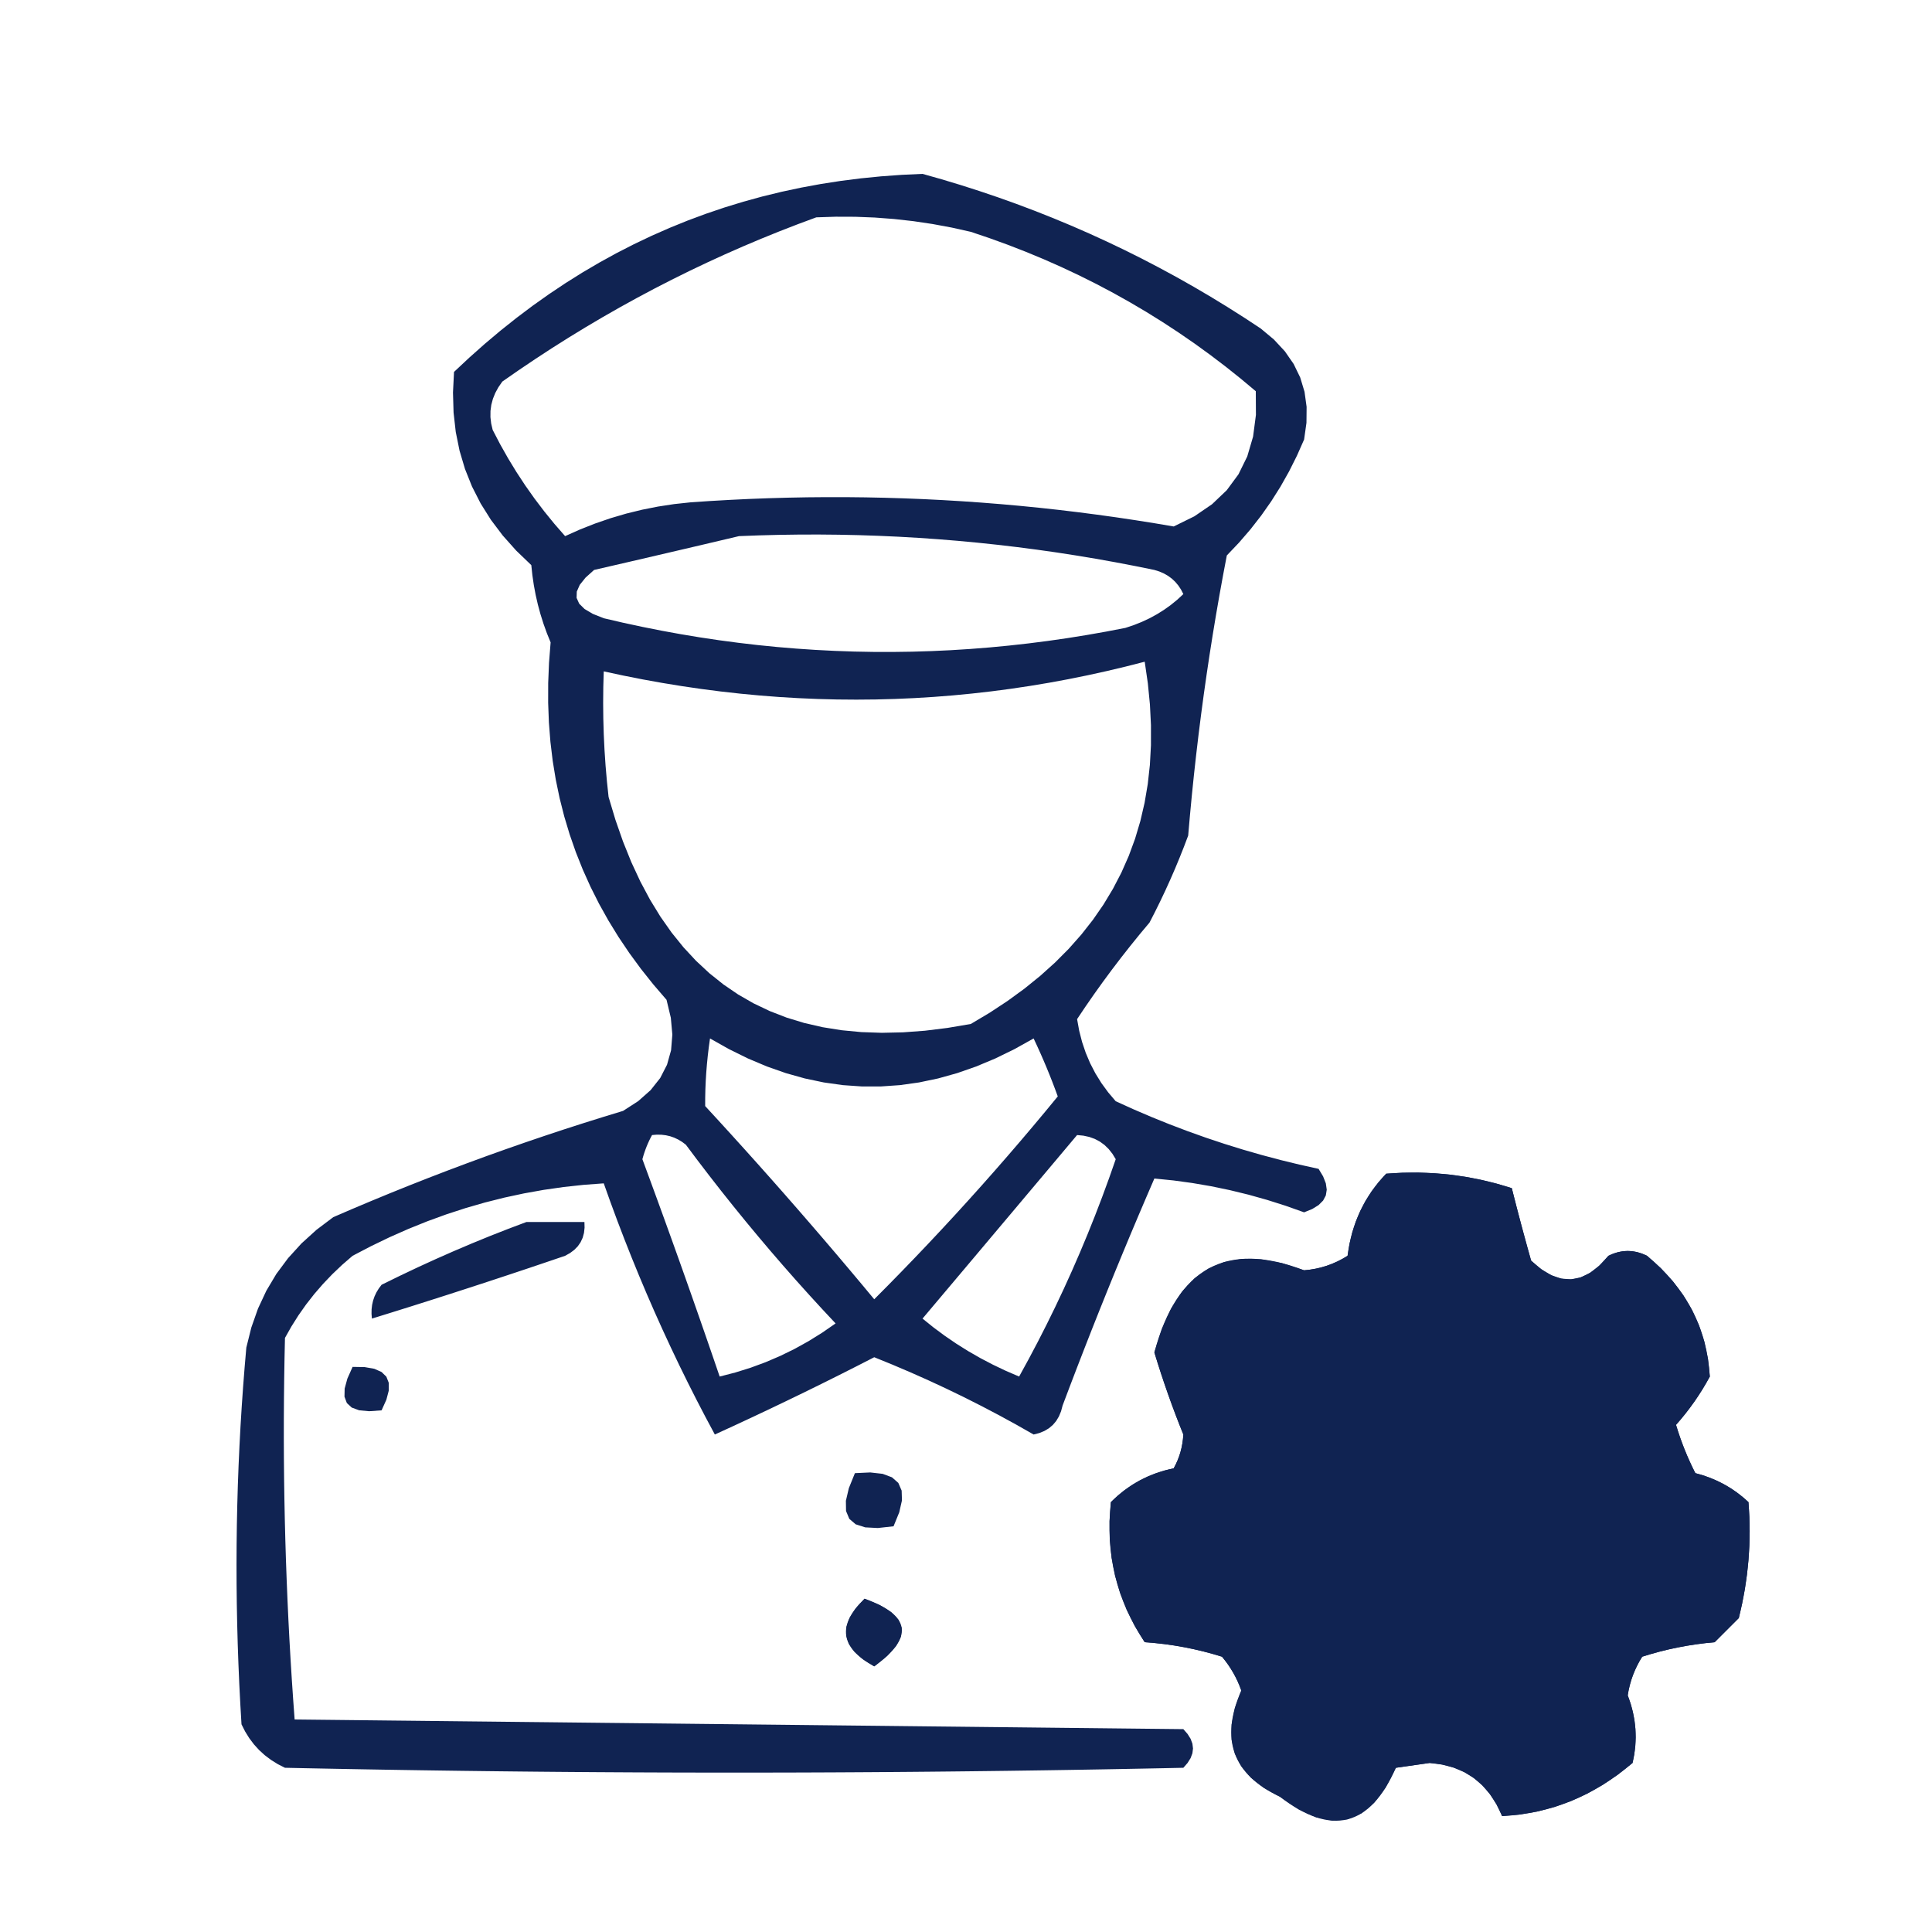
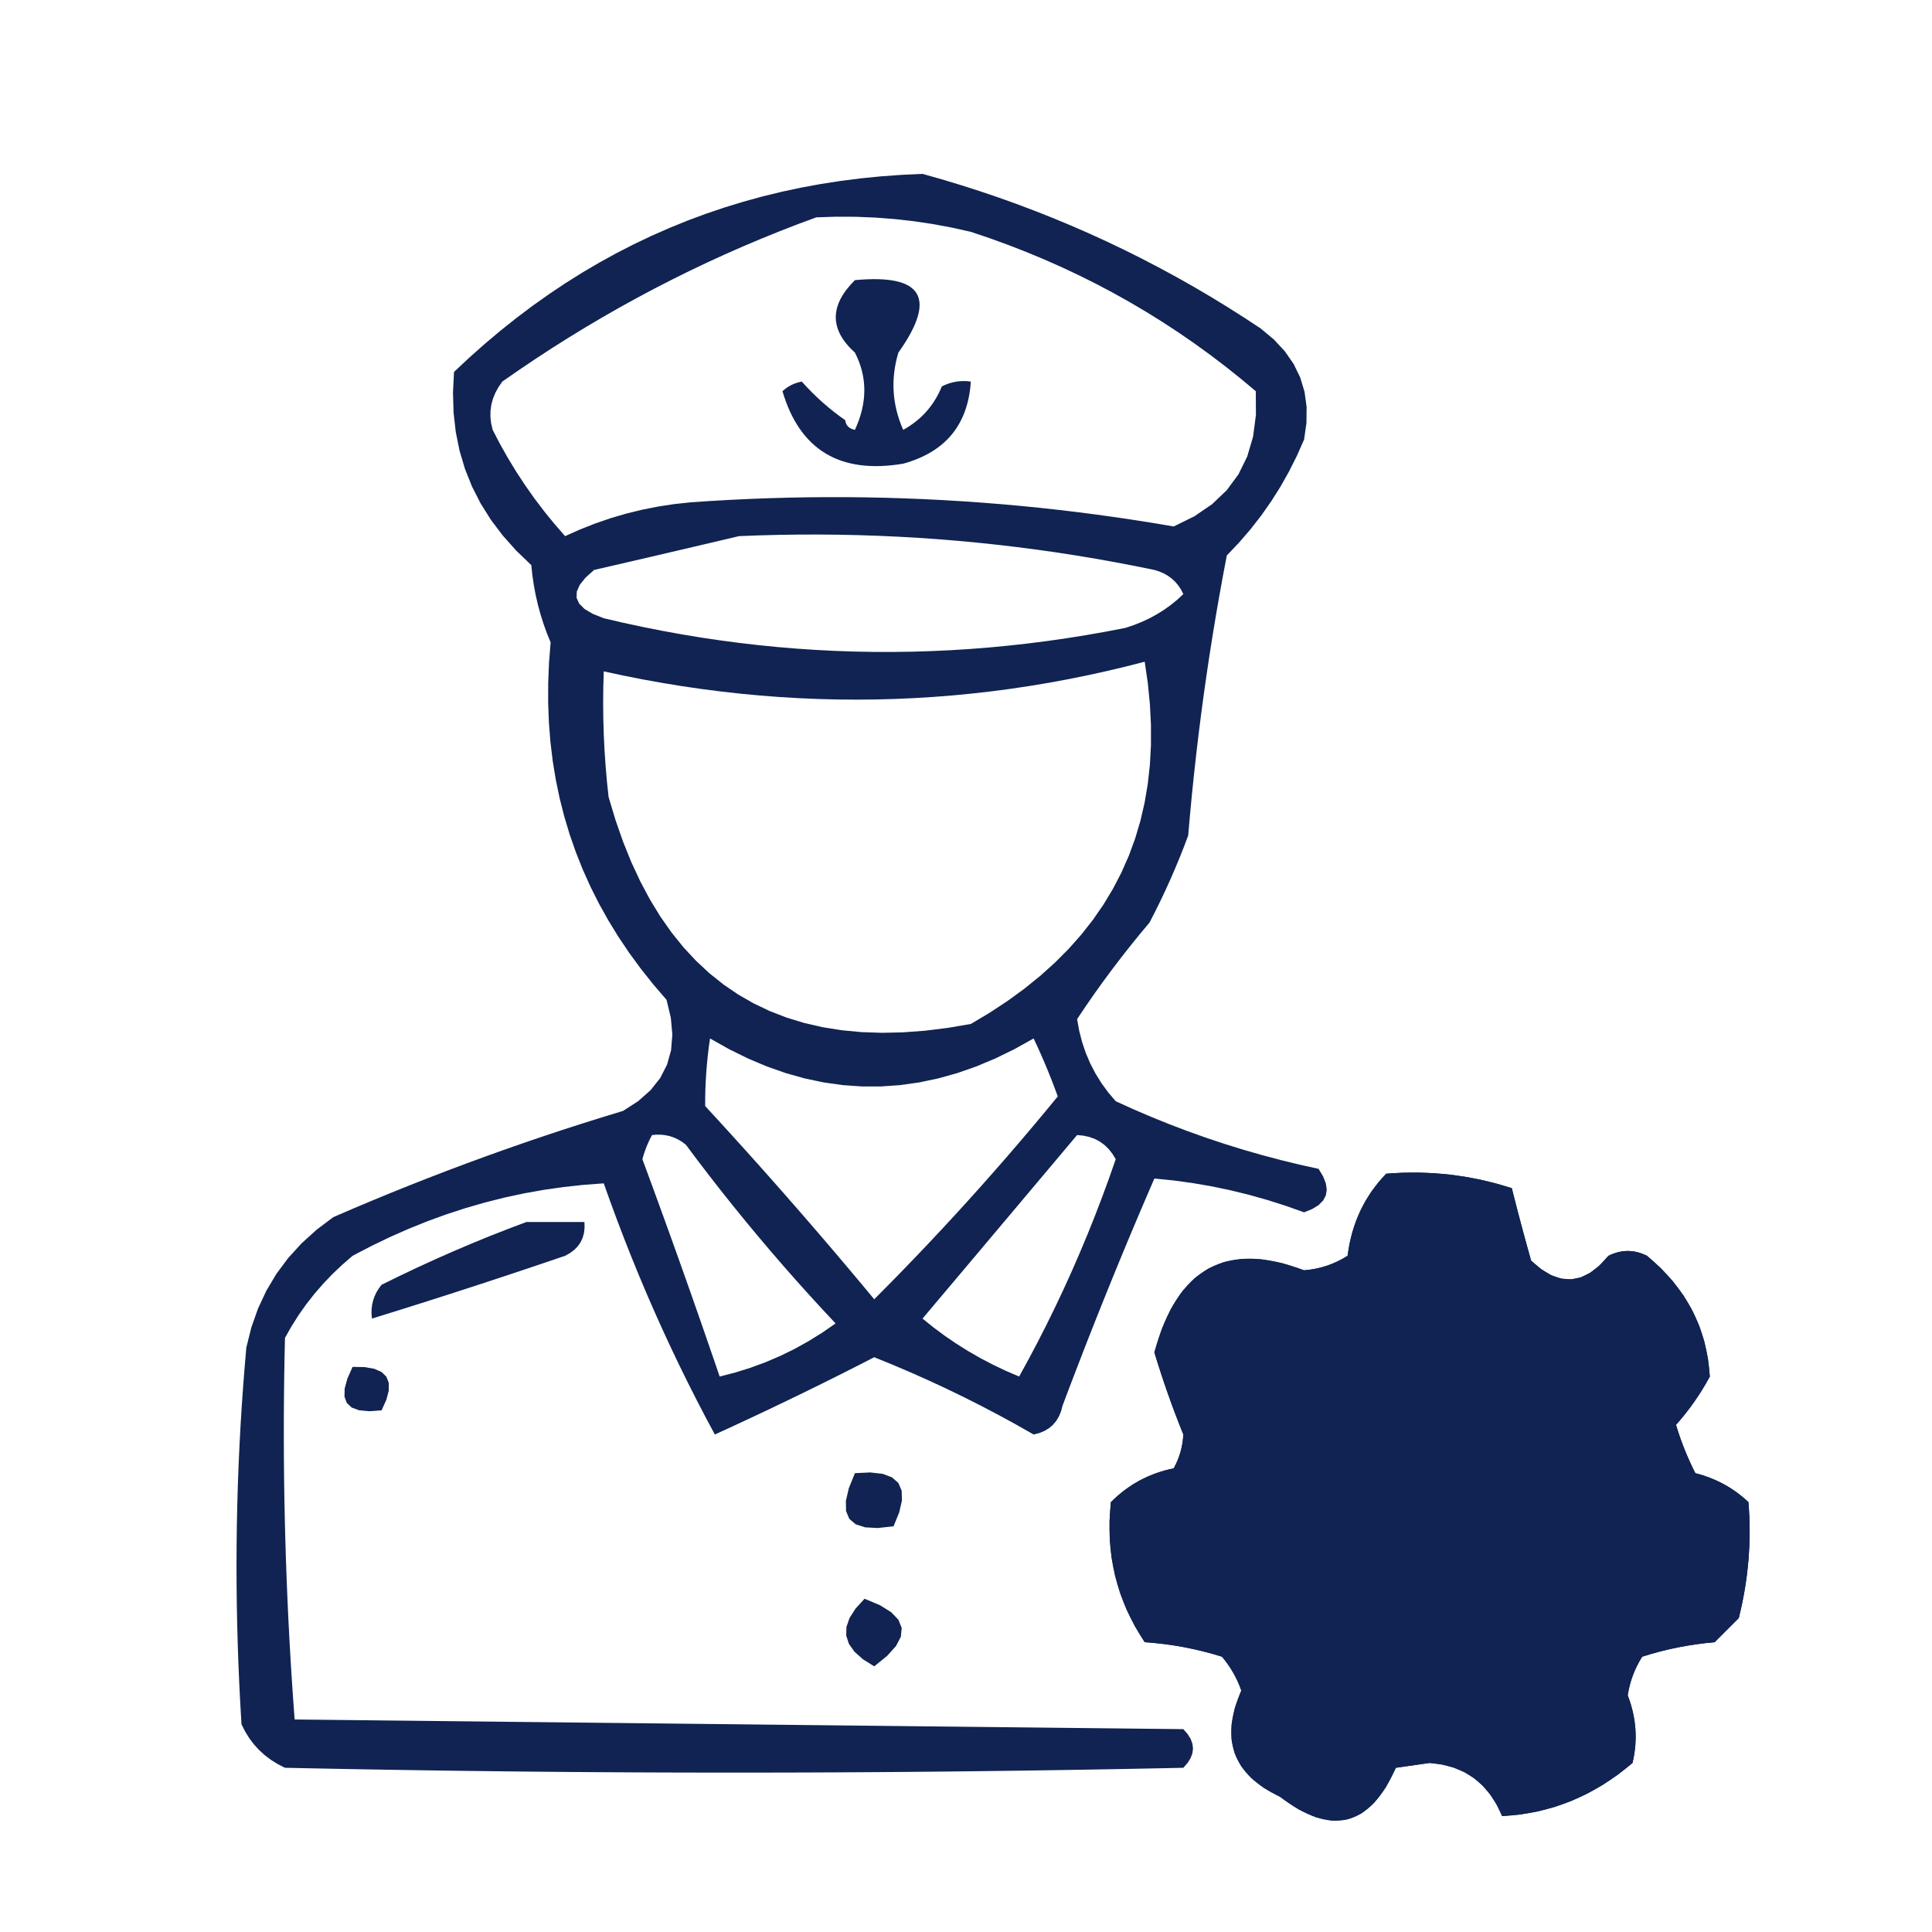
<svg xmlns="http://www.w3.org/2000/svg" version="1.1" width="200px" height="200px" style="shape-rendering:geometricPrecision; text-rendering:geometricPrecision; image-rendering:optimizeQuality; fill-rule:evenodd; clip-rule:evenodd">
  <g>
    <path style="opacity:1" fill="#102352" d="M 140.814,125.362 L 140.357,126.449 L 139.985,127.584 L 139.700,128.768 L 139.500,130.000 L 138.979,130.310 L 138.446,130.586 L 137.902,130.826 L 137.345,131.031 L 136.777,131.201 L 136.196,131.336 L 135.604,131.435 L 135.000,131.500 L 132.683,130.753 L 130.536,130.362 L 128.560,130.325 L 126.754,130.642 L 125.118,131.315 L 123.654,132.342 L 122.360,133.725 L 121.236,135.462 L 120.283,137.553 L 119.500,140.000 L 119.838,141.093 L 120.186,142.177 L 120.545,143.252 L 120.915,144.319 L 121.295,145.377 L 121.686,146.426 L 122.088,147.468 L 122.500,148.500 L 122.461,148.972 L 122.398,149.434 L 122.310,149.886 L 122.198,150.329 L 122.060,150.761 L 121.898,151.184 L 121.712,151.597 L 121.500,152.000 L 120.567,152.224 L 119.668,152.509 L 118.804,152.855 L 117.975,153.262 L 117.180,153.730 L 116.419,154.259 L 115.692,154.849 L 115.000,155.500 L 114.861,157.467 L 114.886,159.390 L 115.076,161.269 L 115.431,163.103 L 115.951,164.894 L 116.636,166.640 L 117.486,168.342 L 118.500,170.000 L 119.519,170.083 L 120.533,170.196 L 121.542,170.339 L 122.545,170.512 L 123.542,170.714 L 124.534,170.946 L 125.520,171.208 L 126.500,171.500 L 126.821,171.899 L 127.122,172.308 L 127.402,172.729 L 127.662,173.161 L 127.902,173.604 L 128.122,174.058 L 128.321,174.524 L 128.500,175.000 L 127.832,176.826 L 127.498,178.523 L 127.498,180.091 L 127.831,181.531 L 128.498,182.841 L 129.498,184.023 L 130.832,185.076 L 132.500,186.000 L 134.435,187.302 L 136.245,188.125 L 137.932,188.469 L 139.494,188.334 L 140.932,187.719 L 142.245,186.625 L 143.435,185.052 L 144.500,183.000 L 144.938,182.937 L 145.375,182.875 L 145.813,182.812 L 146.250,182.750 L 146.687,182.688 L 147.125,182.625 L 147.562,182.563 L 148.000,182.500 L 149.296,182.668 L 150.489,182.984 L 151.580,183.448 L 152.569,184.062 L 153.455,184.823 L 154.239,185.734 L 154.921,186.792 L 155.500,188.000 L 157.352,187.836 L 159.157,187.522 L 160.915,187.058 L 162.626,186.446 L 164.290,185.683 L 165.907,184.772 L 167.477,183.710 L 169.000,182.500 L 169.177,181.614 L 169.285,180.732 L 169.325,179.852 L 169.297,178.976 L 169.200,178.102 L 169.035,177.232 L 168.802,176.364 L 168.500,175.500 L 168.595,174.966 L 168.717,174.441 L 168.865,173.927 L 169.039,173.422 L 169.240,172.927 L 169.467,172.441 L 169.720,171.966 L 170.000,171.500 L 170.906,171.223 L 171.822,170.971 L 172.746,170.745 L 173.679,170.544 L 174.621,170.370 L 175.572,170.221 L 176.531,170.098 L 177.500,170.000 L 177.812,169.688 L 178.125,169.375 L 178.437,169.063 L 178.750,168.750 L 179.063,168.437 L 179.375,168.125 L 179.688,167.812 L 180.000,167.500 L 180.343,166.009 L 180.624,164.515 L 180.842,163.019 L 180.998,161.520 L 181.092,160.019 L 181.124,158.515 L 181.093,157.009 L 181.000,155.500 L 180.405,154.972 L 179.783,154.488 L 179.135,154.047 L 178.461,153.650 L 177.760,153.297 L 177.033,152.988 L 176.280,152.722 L 175.500,152.500 L 175.200,151.894 L 174.915,151.283 L 174.643,150.666 L 174.386,150.044 L 174.143,149.416 L 173.915,148.783 L 173.700,148.144 L 173.500,147.500 L 174.001,146.921 L 174.484,146.328 L 174.949,145.722 L 175.396,145.104 L 175.824,144.472 L 176.234,143.828 L 176.626,143.170 L 177.000,142.500 L 176.807,140.665 L 176.437,138.907 L 175.890,137.228 L 175.166,135.626 L 174.265,134.103 L 173.187,132.657 L 171.932,131.290 L 170.500,130.000 L 170.000,129.781 L 169.500,129.625 L 169.000,129.531 L 168.500,129.500 L 168.000,129.531 L 167.500,129.625 L 167.000,129.781 L 166.500,130.000 L 165.559,131.018 L 164.601,131.763 L 163.625,132.235 L 162.634,132.434 L 161.625,132.360 L 160.600,132.013 L 159.559,131.393 L 158.500,130.500 L 158.234,129.554 L 157.974,128.610 L 157.717,127.668 L 157.465,126.730 L 157.217,125.793 L 156.974,124.860 L 156.735,123.929 L 156.500,123.000 L 154.919,122.528 L 153.325,122.137 L 151.719,121.828 L 150.100,121.600 L 148.469,121.453 L 146.825,121.387 L 145.169,121.403 L 143.500,121.500 L 142.700,122.393 L 141.985,123.334 L 141.357,124.324 L 140.814,125.362 Z M 144.540,129.026 L 144.582,128.196 L 144.568,127.354 L 144.500,126.500 L 145.625,126.500 L 146.750,126.500 L 147.875,126.500 L 149.000,126.500 L 150.125,126.500 L 151.250,126.500 L 152.375,126.500 L 153.500,126.500 L 153.447,128.761 L 153.730,130.733 L 154.350,132.416 L 155.307,133.811 L 156.600,134.916 L 158.230,135.733 L 160.197,136.261 L 162.500,136.500 L 163.312,136.438 L 164.106,136.322 L 164.883,136.153 L 165.642,135.929 L 166.383,135.653 L 167.106,135.322 L 167.812,134.938 L 168.500,134.500 L 169.488,135.278 L 170.319,136.119 L 170.993,137.024 L 171.509,137.992 L 171.868,139.024 L 172.069,140.119 L 172.113,141.278 L 172.000,142.500 L 171.404,142.908 L 170.888,143.360 L 170.454,143.856 L 170.101,144.397 L 169.829,144.981 L 169.638,145.610 L 169.529,146.283 L 169.500,147.000 L 169.688,147.938 L 169.875,148.875 L 170.062,149.812 L 170.250,150.750 L 170.438,151.688 L 170.625,152.625 L 170.812,153.562 L 171.000,154.500 L 171.863,155.004 L 172.711,155.525 L 173.545,156.062 L 174.364,156.617 L 175.170,157.187 L 175.961,157.775 L 176.738,158.379 L 177.500,159.000 L 177.226,159.790 L 176.995,160.587 L 176.806,161.390 L 176.660,162.199 L 176.556,163.015 L 176.495,163.837 L 176.476,164.665 L 176.500,165.500 L 174.358,165.310 L 172.381,165.424 L 170.570,165.843 L 168.925,166.565 L 167.445,167.593 L 166.131,168.924 L 164.983,170.560 L 164.000,172.500 L 164.095,173.640 L 164.145,174.776 L 164.150,175.907 L 164.110,177.035 L 164.025,178.157 L 163.895,179.276 L 163.720,180.390 L 163.500,181.500 L 162.875,181.750 L 162.250,182.000 L 161.625,182.250 L 161.000,182.500 L 160.375,182.750 L 159.750,183.000 L 159.125,183.250 L 158.500,183.500 L 156.848,181.859 L 155.096,180.525 L 153.245,179.501 L 151.295,178.784 L 149.245,178.376 L 147.096,178.275 L 144.848,178.484 L 142.500,179.000 L 141.469,180.823 L 140.357,182.180 L 139.165,183.068 L 137.893,183.489 L 136.540,183.443 L 135.107,182.930 L 133.594,181.948 L 132.000,180.500 L 132.312,179.546 L 132.571,178.579 L 132.776,177.599 L 132.928,176.606 L 133.026,175.599 L 133.071,174.579 L 133.062,173.546 L 133.000,172.500 L 132.351,171.657 L 131.692,170.823 L 131.021,169.998 L 130.339,169.181 L 129.646,168.372 L 128.942,167.573 L 128.226,166.782 L 127.500,166.000 L 125.037,166.257 L 123.010,166.136 L 121.419,165.639 L 120.263,164.765 L 119.544,163.514 L 119.260,161.886 L 119.412,159.881 L 120.000,157.500 L 121.903,156.828 L 123.529,155.956 L 124.880,154.882 L 125.956,153.608 L 126.755,152.132 L 127.279,150.456 L 127.528,148.578 L 127.500,146.500 L 127.077,145.652 L 126.632,144.814 L 126.165,143.986 L 125.676,143.169 L 125.165,142.361 L 124.632,141.564 L 124.077,140.777 L 123.500,140.000 L 124.064,139.091 L 124.664,138.210 L 125.299,137.356 L 125.968,136.530 L 126.673,135.731 L 127.414,134.960 L 128.189,134.216 L 129.000,133.500 L 129.617,134.137 L 130.272,134.698 L 130.964,135.185 L 131.696,135.598 L 132.464,135.935 L 133.272,136.198 L 134.117,136.387 L 135.000,136.500 L 136.115,136.201 L 137.214,135.862 L 138.299,135.484 L 139.369,135.066 L 140.424,134.609 L 141.464,134.112 L 142.490,133.576 L 143.500,133.000 L 143.819,132.229 L 144.082,131.446 L 144.290,130.651 L 144.442,129.844 L 144.540,129.026 Z M 32.535,133.956 L 33.439,132.912 L 34.401,131.904 L 35.422,130.934 L 36.500,130.000 L 38.413,129.001 L 40.341,128.072 L 42.283,127.214 L 44.239,126.426 L 46.210,125.708 L 48.196,125.061 L 50.196,124.484 L 52.210,123.977 L 54.239,123.541 L 56.283,123.175 L 58.341,122.880 L 60.413,122.655 L 62.500,122.500 L 63.191,124.435 L 63.902,126.358 L 64.633,128.269 L 65.384,130.168 L 66.155,132.055 L 66.946,133.930 L 67.757,135.793 L 68.589,137.644 L 69.441,139.483 L 70.312,141.311 L 71.204,143.126 L 72.116,144.929 L 73.048,146.721 L 74.000,148.500 L 75.862,147.646 L 77.717,146.783 L 79.565,145.912 L 81.405,145.031 L 83.239,144.143 L 85.065,143.245 L 86.884,142.339 L 88.695,141.424 L 90.500,140.500 L 92.395,141.272 L 94.275,142.073 L 96.139,142.903 L 97.988,143.763 L 99.822,144.651 L 101.639,145.570 L 103.442,146.517 L 105.229,147.494 L 107.000,148.500 L 107.589,148.348 L 108.117,148.132 L 108.584,147.853 L 108.990,147.510 L 109.334,147.103 L 109.617,146.632 L 109.839,146.098 L 110.000,145.500 L 110.748,143.519 L 111.504,141.543 L 112.268,139.571 L 113.039,137.602 L 113.819,135.638 L 114.607,133.677 L 115.402,131.721 L 116.206,129.769 L 117.017,127.820 L 117.837,125.876 L 118.665,123.936 L 119.500,122.000 L 121.468,122.198 L 123.426,122.465 L 125.377,122.800 L 127.319,123.204 L 129.252,123.675 L 131.177,124.215 L 133.093,124.823 L 135.000,125.500 L 135.844,125.156 L 136.500,124.750 L 136.969,124.281 L 137.250,123.750 L 137.344,123.156 L 137.250,122.500 L 136.969,121.781 L 136.500,121.000 L 134.523,120.561 L 132.560,120.083 L 130.610,119.565 L 128.674,119.008 L 126.751,118.411 L 124.842,117.775 L 122.947,117.099 L 121.065,116.384 L 119.196,115.629 L 117.341,114.834 L 115.500,114.000 L 114.718,113.079 L 114.016,112.118 L 113.396,111.116 L 112.855,110.073 L 112.396,108.990 L 112.017,107.867 L 111.718,106.704 L 111.500,105.500 L 112.363,104.212 L 113.248,102.934 L 114.154,101.668 L 115.081,100.413 L 116.029,99.168 L 116.998,97.935 L 117.988,96.712 L 119.000,95.500 L 119.564,94.402 L 120.109,93.297 L 120.637,92.184 L 121.146,91.062 L 121.637,89.934 L 122.109,88.797 L 122.564,87.652 L 123.000,86.500 L 123.183,84.407 L 123.381,82.317 L 123.595,80.231 L 123.826,78.148 L 124.072,76.068 L 124.333,73.992 L 124.611,71.919 L 124.905,69.849 L 125.214,67.783 L 125.540,65.719 L 125.881,63.660 L 126.238,61.603 L 126.611,59.550 L 127.000,57.500 L 128.257,56.178 L 129.441,54.806 L 130.552,53.383 L 131.588,51.908 L 132.552,50.383 L 133.441,48.806 L 134.257,47.178 L 135.000,45.500 L 135.245,43.767 L 135.260,42.119 L 135.044,40.555 L 134.596,39.075 L 133.919,37.680 L 133.010,36.369 L 131.870,35.142 L 130.500,34.000 L 128.791,32.875 L 127.066,31.782 L 125.327,30.720 L 123.574,29.689 L 121.805,28.690 L 120.022,27.723 L 118.224,26.786 L 116.412,25.881 L 114.584,25.008 L 112.742,24.166 L 110.885,23.355 L 109.013,22.576 L 107.127,21.828 L 105.226,21.111 L 103.310,20.426 L 101.380,19.773 L 99.435,19.150 L 97.475,18.559 L 95.500,18.000 L 93.348,18.099 L 91.219,18.254 L 89.113,18.463 L 87.030,18.728 L 84.969,19.048 L 82.932,19.423 L 80.918,19.853 L 78.926,20.338 L 76.958,20.879 L 75.012,21.474 L 73.089,22.125 L 71.189,22.831 L 69.313,23.592 L 67.459,24.408 L 65.628,25.279 L 63.820,26.205 L 62.035,27.187 L 60.272,28.223 L 58.533,29.315 L 56.817,30.462 L 55.123,31.663 L 53.453,32.921 L 51.805,34.233 L 50.181,35.600 L 48.579,37.023 L 47.000,38.500 L 46.893,40.636 L 46.953,42.708 L 47.180,44.717 L 47.574,46.662 L 48.134,48.544 L 48.861,50.362 L 49.755,52.117 L 50.816,53.808 L 52.044,55.436 L 53.439,57.000 L 55.000,58.500 L 55.111,59.540 L 55.261,60.569 L 55.451,61.586 L 55.681,62.592 L 55.951,63.586 L 56.261,64.569 L 56.610,65.540 L 57.000,66.500 L 56.834,68.612 L 56.749,70.697 L 56.745,72.754 L 56.821,74.784 L 56.978,76.785 L 57.215,78.760 L 57.533,80.706 L 57.932,82.625 L 58.411,84.517 L 58.971,86.380 L 59.611,88.217 L 60.332,90.025 L 61.133,91.806 L 62.015,93.560 L 62.978,95.285 L 64.021,96.984 L 65.145,98.654 L 66.349,100.297 L 67.634,101.912 L 69.000,103.500 L 69.444,105.361 L 69.601,107.102 L 69.470,108.721 L 69.051,110.219 L 68.345,111.596 L 67.351,112.852 L 66.069,113.987 L 64.500,115.000 L 62.457,115.623 L 60.420,116.262 L 58.389,116.916 L 56.365,117.587 L 54.346,118.273 L 52.334,118.975 L 50.328,119.692 L 48.328,120.426 L 46.334,121.175 L 44.346,121.940 L 42.365,122.720 L 40.389,123.517 L 38.420,124.329 L 36.457,125.156 L 34.500,126.000 L 32.765,127.308 L 31.204,128.724 L 29.818,130.248 L 28.605,131.881 L 27.568,133.623 L 26.704,135.474 L 26.015,137.433 L 25.500,139.500 L 25.325,141.527 L 25.167,143.556 L 25.025,145.589 L 24.899,147.624 L 24.791,149.662 L 24.698,151.704 L 24.622,153.748 L 24.563,155.794 L 24.520,157.844 L 24.494,159.897 L 24.484,161.952 L 24.491,164.011 L 24.514,166.072 L 24.554,168.136 L 24.610,170.203 L 24.683,172.273 L 24.772,174.346 L 24.878,176.422 L 25.000,178.500 L 25.375,179.244 L 25.804,179.935 L 26.287,180.576 L 26.822,181.164 L 27.412,181.701 L 28.054,182.185 L 28.750,182.619 L 29.500,183.000 L 31.522,183.043 L 33.544,183.083 L 35.565,183.122 L 37.587,183.159 L 39.609,183.194 L 41.630,183.227 L 43.652,183.258 L 45.674,183.287 L 47.696,183.315 L 49.717,183.340 L 51.739,183.364 L 53.761,183.386 L 55.783,183.406 L 57.804,183.424 L 59.826,183.440 L 61.848,183.454 L 63.870,183.466 L 65.891,183.477 L 67.913,183.485 L 69.935,183.492 L 71.957,183.496 L 73.978,183.499 L 76.000,183.500 L 78.022,183.499 L 80.043,183.496 L 82.065,183.492 L 84.087,183.485 L 86.109,183.477 L 88.130,183.466 L 90.152,183.454 L 92.174,183.440 L 94.196,183.424 L 96.217,183.406 L 98.239,183.386 L 100.261,183.364 L 102.283,183.340 L 104.304,183.315 L 106.326,183.287 L 108.348,183.258 L 110.370,183.227 L 112.391,183.194 L 114.413,183.159 L 116.435,183.122 L 118.457,183.083 L 120.478,183.043 L 122.500,183.000 L 122.937,182.500 L 123.250,182.000 L 123.437,181.500 L 123.500,181.000 L 123.437,180.500 L 123.250,180.000 L 122.937,179.500 L 122.500,179.000 L 120.500,178.978 L 118.500,178.957 L 116.500,178.935 L 114.500,178.913 L 112.500,178.891 L 110.500,178.870 L 108.500,178.848 L 106.500,178.826 L 104.500,178.804 L 102.500,178.783 L 100.500,178.761 L 98.500,178.739 L 96.500,178.718 L 94.500,178.696 L 92.500,178.674 L 90.500,178.652 L 88.500,178.631 L 86.500,178.609 L 84.500,178.587 L 82.500,178.565 L 80.500,178.543 L 78.500,178.522 L 76.500,178.500 L 74.500,178.478 L 72.500,178.457 L 70.500,178.435 L 68.500,178.413 L 66.500,178.391 L 64.500,178.369 L 62.500,178.348 L 60.500,178.326 L 58.500,178.304 L 56.500,178.282 L 54.500,178.261 L 52.500,178.239 L 50.500,178.217 L 48.500,178.196 L 46.500,178.174 L 44.500,178.152 L 42.500,178.130 L 40.500,178.109 L 38.500,178.087 L 36.500,178.065 L 34.500,178.043 L 32.500,178.022 L 30.500,178.000 L 30.349,175.933 L 30.209,173.865 L 30.080,171.795 L 29.962,169.724 L 29.855,167.652 L 29.759,165.578 L 29.674,163.503 L 29.599,161.427 L 29.536,159.349 L 29.483,157.270 L 29.441,155.190 L 29.410,153.108 L 29.390,151.025 L 29.381,148.941 L 29.383,146.855 L 29.396,144.768 L 29.420,142.680 L 29.454,140.591 L 29.500,138.500 L 30.172,137.309 L 30.901,136.155 L 31.689,135.037 L 32.535,133.956 Z M 80.678,23.951 L 82.582,23.212 L 84.500,22.500 L 86.526,22.434 L 88.545,22.441 L 90.556,22.520 L 92.559,22.672 L 94.556,22.895 L 96.545,23.191 L 98.526,23.559 L 100.500,24.000 L 102.426,24.650 L 104.328,25.340 L 106.207,26.071 L 108.061,26.841 L 109.892,27.652 L 111.699,28.502 L 113.482,29.392 L 115.241,30.323 L 116.976,31.294 L 118.688,32.304 L 120.375,33.355 L 122.039,34.446 L 123.679,35.576 L 125.295,36.747 L 126.887,37.958 L 128.455,39.209 L 130.000,40.500 L 130.013,42.950 L 129.718,45.199 L 129.116,47.249 L 128.207,49.099 L 126.991,50.749 L 125.468,52.199 L 123.638,53.450 L 121.500,54.500 L 119.514,54.164 L 117.526,53.849 L 115.538,53.552 L 113.548,53.276 L 111.557,53.019 L 109.566,52.781 L 107.572,52.563 L 105.578,52.365 L 103.583,52.187 L 101.586,52.028 L 99.588,51.889 L 97.590,51.769 L 95.590,51.669 L 93.588,51.589 L 91.586,51.528 L 89.583,51.487 L 87.578,51.465 L 85.572,51.464 L 83.566,51.481 L 81.557,51.519 L 79.548,51.576 L 77.538,51.652 L 75.526,51.749 L 73.514,51.864 L 71.500,52.000 L 69.802,52.182 L 68.125,52.438 L 66.468,52.766 L 64.833,53.167 L 63.218,53.641 L 61.625,54.188 L 60.052,54.807 L 58.500,55.500 L 57.400,54.239 L 56.347,52.945 L 55.340,51.619 L 54.379,50.260 L 53.465,48.869 L 52.597,47.445 L 51.775,45.989 L 51.000,44.500 L 50.845,43.835 L 50.770,43.181 L 50.775,42.539 L 50.860,41.908 L 51.025,41.289 L 51.270,40.681 L 51.595,40.085 L 52.000,39.500 L 53.694,38.323 L 55.401,37.174 L 57.120,36.051 L 58.854,34.956 L 60.600,33.889 L 62.359,32.849 L 64.132,31.836 L 65.918,30.851 L 67.717,29.892 L 69.529,28.962 L 71.354,28.058 L 73.193,27.182 L 75.044,26.333 L 76.909,25.512 L 78.787,24.718 L 80.678,23.951 Z M 72.821,56.368 L 74.666,55.933 L 76.500,55.500 L 78.570,55.422 L 80.638,55.368 L 82.704,55.339 L 84.768,55.334 L 86.829,55.354 L 88.888,55.398 L 90.945,55.467 L 92.999,55.560 L 95.052,55.678 L 97.102,55.820 L 99.149,55.987 L 101.194,56.178 L 103.237,56.394 L 105.278,56.634 L 107.317,56.898 L 109.353,57.187 L 111.387,57.501 L 113.419,57.839 L 115.448,58.202 L 117.475,58.589 L 119.500,59.000 L 120.010,59.160 L 120.481,59.363 L 120.913,59.610 L 121.308,59.901 L 121.663,60.235 L 121.981,60.613 L 122.260,61.035 L 122.500,61.500 L 121.864,62.087 L 121.195,62.631 L 120.494,63.132 L 119.760,63.591 L 118.994,64.007 L 118.195,64.381 L 117.364,64.712 L 116.500,65.000 L 114.487,65.387 L 112.475,65.741 L 110.464,66.063 L 108.455,66.352 L 106.446,66.608 L 104.438,66.832 L 102.431,67.023 L 100.425,67.182 L 98.420,67.308 L 96.416,67.401 L 94.413,67.462 L 92.411,67.490 L 90.410,67.486 L 88.410,67.449 L 86.411,67.379 L 84.413,67.277 L 82.416,67.142 L 80.420,66.975 L 78.425,66.775 L 76.431,66.542 L 74.438,66.277 L 72.446,65.979 L 70.455,65.648 L 68.464,65.285 L 66.475,64.889 L 64.487,64.461 L 62.500,64.000 L 61.364,63.547 L 60.516,63.044 L 59.958,62.493 L 59.688,61.892 L 59.708,61.243 L 60.016,60.544 L 60.614,59.797 L 61.500,59.000 L 63.416,58.558 L 65.321,58.118 L 67.214,57.678 L 69.095,57.240 L 70.964,56.803 L 72.821,56.368 Z M 114.542,69.475 L 116.522,69.005 L 118.500,68.500 L 118.825,70.740 L 119.040,72.928 L 119.147,75.066 L 119.146,77.153 L 119.035,79.188 L 118.815,81.173 L 118.487,83.107 L 118.050,84.990 L 117.504,86.822 L 116.849,88.603 L 116.085,90.333 L 115.212,92.012 L 114.231,93.640 L 113.141,95.217 L 111.942,96.743 L 110.634,98.219 L 109.217,99.643 L 107.691,101.016 L 106.057,102.339 L 104.313,103.610 L 102.461,104.831 L 100.500,106.000 L 98.085,106.410 L 95.744,106.700 L 93.477,106.868 L 91.285,106.916 L 89.166,106.843 L 87.122,106.649 L 85.152,106.334 L 83.256,105.899 L 81.434,105.343 L 79.686,104.666 L 78.012,103.868 L 76.412,102.949 L 74.887,101.909 L 73.436,100.749 L 72.059,99.468 L 70.756,98.066 L 69.527,96.543 L 68.372,94.899 L 67.291,93.135 L 66.285,91.249 L 65.352,89.243 L 64.494,87.116 L 63.710,84.869 L 63.000,82.500 L 62.828,80.879 L 62.688,79.257 L 62.579,77.634 L 62.501,76.010 L 62.454,74.384 L 62.438,72.757 L 62.453,71.129 L 62.500,69.500 L 64.522,69.934 L 66.542,70.333 L 68.561,70.697 L 70.578,71.026 L 72.594,71.321 L 74.607,71.581 L 76.620,71.806 L 78.630,71.996 L 80.639,72.152 L 82.647,72.272 L 84.652,72.358 L 86.656,72.410 L 88.659,72.426 L 90.659,72.408 L 92.659,72.355 L 94.656,72.267 L 96.652,72.144 L 98.647,71.987 L 100.639,71.794 L 102.630,71.568 L 104.620,71.306 L 106.607,71.009 L 108.594,70.678 L 110.578,70.312 L 112.561,69.911 L 114.542,69.475 Z M 108.843,120.659 L 110.172,119.079 L 111.500,117.500 L 112.157,117.563 L 112.769,117.697 L 113.336,117.902 L 113.858,118.179 L 114.336,118.527 L 114.769,118.947 L 115.157,119.438 L 115.500,120.000 L 114.812,121.964 L 114.097,123.912 L 113.356,125.844 L 112.589,127.759 L 111.795,129.659 L 110.975,131.542 L 110.129,133.409 L 109.256,135.259 L 108.356,137.094 L 107.431,138.912 L 106.478,140.714 L 105.500,142.500 L 104.129,141.910 L 102.793,141.274 L 101.492,140.593 L 100.224,139.866 L 98.992,139.093 L 97.793,138.274 L 96.629,137.410 L 95.500,136.500 L 96.838,134.912 L 98.176,133.325 L 99.513,131.739 L 100.849,130.154 L 102.183,128.569 L 103.517,126.985 L 104.850,125.403 L 106.182,123.820 L 107.513,122.239 L 108.843,120.659 Z M 73.271,109.270 L 73.377,108.387 L 73.500,107.500 L 75.461,108.604 L 77.423,109.571 L 79.386,110.399 L 81.350,111.089 L 83.316,111.641 L 85.283,112.055 L 87.251,112.332 L 89.221,112.469 L 91.191,112.469 L 93.163,112.332 L 95.136,112.055 L 97.110,111.641 L 99.086,111.089 L 101.062,110.399 L 103.040,109.571 L 105.020,108.604 L 107.000,107.500 L 107.344,108.237 L 107.680,108.977 L 108.006,109.721 L 108.323,110.469 L 108.631,111.221 L 108.930,111.977 L 109.219,112.737 L 109.500,113.500 L 108.211,115.065 L 106.911,116.619 L 105.601,118.164 L 104.280,119.699 L 102.949,121.224 L 101.608,122.739 L 100.256,124.244 L 98.894,125.739 L 97.521,127.224 L 96.138,128.699 L 94.744,130.164 L 93.340,131.619 L 91.925,133.065 L 90.500,134.500 L 89.194,132.930 L 87.880,131.365 L 86.561,129.806 L 85.234,128.251 L 83.901,126.703 L 82.562,125.159 L 81.216,123.620 L 79.863,122.087 L 78.504,120.559 L 77.138,119.037 L 75.765,117.519 L 74.386,116.007 L 73.000,114.500 L 73.002,113.637 L 73.021,112.770 L 73.058,111.900 L 73.112,111.027 L 73.183,110.150 L 73.271,109.270 Z M 67.199,118.087 L 67.345,117.790 L 67.500,117.500 L 67.989,117.460 L 68.462,117.467 L 68.922,117.521 L 69.367,117.622 L 69.797,117.771 L 70.212,117.967 L 70.614,118.210 L 71.000,118.500 L 72.205,120.109 L 73.427,121.705 L 74.663,123.290 L 75.916,124.862 L 77.184,126.422 L 78.468,127.969 L 79.767,129.505 L 81.082,131.028 L 82.413,132.540 L 83.760,134.039 L 85.122,135.525 L 86.500,137.000 L 85.117,137.957 L 83.700,138.838 L 82.251,139.641 L 80.767,140.367 L 79.251,141.016 L 77.700,141.588 L 76.117,142.082 L 74.500,142.500 L 73.800,140.454 L 73.094,138.408 L 72.383,136.362 L 71.667,134.316 L 70.945,132.270 L 70.218,130.225 L 69.485,128.180 L 68.747,126.135 L 68.003,124.090 L 67.254,122.045 L 66.500,120.000 L 66.595,119.665 L 66.699,119.336 L 66.812,119.014 L 66.932,118.699 L 67.062,118.389 L 67.199,118.087 Z M 87.921,157.233 L 88.582,157.796 L 89.566,158.112 L 90.872,158.180 L 92.500,158.000 L 93.091,156.552 L 93.370,155.321 L 93.338,154.307 L 92.994,153.511 L 92.338,152.932 L 91.370,152.571 L 90.091,152.427 L 88.500,152.500 L 87.872,154.055 L 87.566,155.362 L 87.582,156.421 L 87.921,157.233 Z M 87.875,170.165 L 88.450,170.982 L 89.325,171.761 L 90.500,172.500 L 91.837,171.417 L 92.756,170.394 L 93.258,169.429 L 93.342,168.525 L 93.008,167.680 L 92.256,166.894 L 91.087,166.167 L 89.500,165.500 L 88.575,166.510 L 87.950,167.482 L 87.625,168.415 L 87.600,169.310 L 87.875,170.165 Z M 45.109,130.340 L 43.237,131.197 L 41.368,132.084 L 39.500,133.000 L 39.210,133.386 L 38.967,133.787 L 38.771,134.203 L 38.623,134.633 L 38.521,135.078 L 38.467,135.538 L 38.460,136.012 L 38.500,136.500 L 40.496,135.881 L 42.493,135.256 L 44.490,134.623 L 46.489,133.984 L 48.488,133.337 L 50.489,132.684 L 52.490,132.023 L 54.493,131.356 L 56.496,130.681 L 58.500,130.000 L 59.015,129.712 L 59.454,129.382 L 59.817,129.009 L 60.105,128.593 L 60.317,128.134 L 60.454,127.632 L 60.515,127.088 L 60.500,126.500 L 59.750,126.500 L 59.000,126.500 L 58.250,126.500 L 57.500,126.500 L 56.750,126.500 L 56.000,126.500 L 55.250,126.500 L 54.500,126.500 L 52.618,127.209 L 50.737,127.947 L 48.859,128.715 L 46.983,129.513 L 45.109,130.340 Z M 36.411,145.710 L 37.179,145.993 L 38.209,146.089 L 39.500,146.000 L 39.998,144.896 L 40.247,143.947 L 40.246,143.152 L 39.996,142.512 L 39.496,142.027 L 38.747,141.697 L 37.748,141.521 L 36.500,141.500 L 35.959,142.714 L 35.679,143.743 L 35.661,144.585 L 35.905,145.240 L 36.411,145.710 Z" />
  </g>
  <g>
    <path style="opacity:1" fill="#102352" d="M 143.5,121.5 C 147.967,121.133 152.3,121.633 156.5,123C 157.12,125.473 157.786,127.973 158.5,130.5C 161.345,133.245 164.012,133.078 166.5,130C 167.833,129.333 169.167,129.333 170.5,130C 174.554,133.335 176.721,137.502 177,142.5C 176.028,144.305 174.861,145.972 173.5,147.5C 174.015,149.225 174.682,150.892 175.5,152.5C 177.614,153.034 179.448,154.034 181,155.5C 181.331,159.527 180.998,163.527 180,167.5C 179.167,168.333 178.333,169.167 177.5,170C 174.905,170.226 172.405,170.726 170,171.5C 169.219,172.729 168.719,174.062 168.5,175.5C 169.396,177.801 169.562,180.134 169,182.5C 165.001,185.927 160.501,187.761 155.5,188C 154.092,184.582 151.592,182.749 148,182.5C 146.833,182.667 145.667,182.833 144.5,183C 141.825,189.112 137.825,190.112 132.5,186C 127.608,183.708 126.275,180.041 128.5,175C 128.05,173.715 127.383,172.548 126.5,171.5C 123.893,170.682 121.226,170.182 118.5,170C 115.575,165.638 114.409,160.804 115,155.5C 116.8,153.683 118.966,152.516 121.5,152C 122.097,150.938 122.43,149.772 122.5,148.5C 121.386,145.758 120.386,142.925 119.5,140C 121.825,131.253 126.991,128.42 135,131.5C 136.627,131.375 138.127,130.875 139.5,130C 139.918,126.65 141.252,123.816 143.5,121.5 Z" />
  </g>
  <g>
-     <path style="opacity:1" fill="#102352" d="M 144.5,126.5 C 147.5,126.5 150.5,126.5 153.5,126.5C 152.909,132.914 155.909,136.248 162.5,136.5C 164.689,136.406 166.689,135.739 168.5,134.5C 171.345,136.489 172.512,139.156 172,142.5C 170.302,143.529 169.468,145.029 169.5,147C 170,149.5 170.5,152 171,154.5C 173.319,155.822 175.486,157.322 177.5,159C 176.713,161.099 176.38,163.266 176.5,165.5C 170.566,164.587 166.4,166.921 164,172.5C 164.314,175.546 164.147,178.546 163.5,181.5C 161.833,182.167 160.167,182.833 158.5,183.5C 154.227,178.712 148.893,177.212 142.5,179C 139.857,184.486 136.357,184.986 132,180.5C 132.904,177.974 133.238,175.308 133,172.5C 131.285,170.241 129.452,168.074 127.5,166C 120.351,167.187 117.851,164.353 120,157.5C 125.441,155.977 127.941,152.31 127.5,146.5C 126.402,144.225 125.068,142.058 123.5,140C 124.958,137.54 126.791,135.373 129,133.5C 130.594,135.297 132.594,136.297 135,136.5C 137.992,135.755 140.826,134.588 143.5,133C 144.423,130.959 144.756,128.792 144.5,126.5 Z" />
+     <path style="opacity:1" fill="#102352" d="M 87.5,43.5 C 87.56,44.043 87.893,44.376 88.5,44.5C 89.8,41.691 89.8,39.024 88.5,36.5C 85.86,34.121 85.86,31.621 88.5,29C 95.52,28.34 97.02,30.84 93,36.5C 92.182,39.227 92.348,41.894 93.5,44.5C 95.362,43.472 96.695,41.972 97.5,40C 98.448,39.517 99.448,39.35 100.5,39.5C 100.21,43.961 97.877,46.794 93.5,48C 86.973,49.098 82.807,46.598 81,40.5C 81.561,39.978 82.228,39.645 83,39.5C 84.351,41.018 85.851,42.352 87.5,43.5 Z" />
  </g>
  <g>
-     <path style="opacity:1" fill="#102352" d="M 89.5,165.5 C 94.289,167.2 94.622,169.533 90.5,172.5C 86.967,170.58 86.633,168.246 89.5,165.5 Z" />
+     <path style="opacity:1" fill="#102352" d="M 143.500,141.500 L 143.231,141.631 L 142.963,141.766 L 142.698,141.904 L 142.436,142.046 L 142.175,142.192 L 141.917,142.341 L 141.661,142.494 L 141.408,142.651 L 141.157,142.811 L 140.907,142.975 L 140.661,143.142 L 140.416,143.313 L 140.174,143.488 L 139.934,143.667 L 139.696,143.849 L 139.461,144.034 L 139.227,144.224 L 138.996,144.417 L 138.768,144.613 L 138.541,144.813 L 138.317,145.017 L 138.095,145.225 L 137.875,145.436 L 137.658,145.651 L 137.443,145.869 L 137.230,146.091 L 137.019,146.317 L 136.811,146.546 L 136.605,146.779 L 136.401,147.016 L 136.199,147.256 L 136.000,147.500 L 135.595,148.378 L 135.230,149.245 L 134.904,150.101 L 134.617,150.945 L 134.369,151.779 L 134.161,152.600 L 133.992,153.411 L 133.862,154.210 L 133.771,154.998 L 133.719,155.775 L 133.706,156.540 L 133.733,157.294 L 133.799,158.037 L 133.904,158.768 L 134.049,159.488 L 134.232,160.197 L 134.455,160.894 L 134.717,161.580 L 135.018,162.255 L 135.358,162.919 L 135.738,163.571 L 136.157,164.212 L 136.614,164.842 L 137.112,165.460 L 137.648,166.067 L 138.224,166.663 L 138.838,167.247 L 139.492,167.820 L 140.185,168.382 L 140.918,168.933 L 141.689,169.472 L 142.500,170.000 L 143.425,170.211 L 144.332,170.387 L 145.221,170.528 L 146.091,170.635 L 146.943,170.706 L 147.776,170.743 L 148.591,170.745 L 149.388,170.713 L 150.167,170.646 L 150.927,170.543 L 151.668,170.407 L 152.391,170.235 L 153.096,170.028 L 153.783,169.787 L 154.451,169.511 L 155.101,169.200 L 155.732,168.855 L 156.345,168.475 L 156.940,168.060 L 157.516,167.610 L 158.074,167.125 L 158.614,166.606 L 159.135,166.052 L 159.638,165.463 L 160.123,164.839 L 160.589,164.181 L 161.037,163.488 L 161.466,162.760 L 161.877,161.997 L 162.270,161.199 L 162.644,160.367 L 163.000,159.500 L 163.028,158.274 L 163.015,157.090 L 162.961,155.950 L 162.866,154.852 L 162.729,153.797 L 162.552,152.785 L 162.333,151.816 L 162.073,150.889 L 161.772,150.006 L 161.430,149.165 L 161.047,148.367 L 160.623,147.612 L 160.157,146.899 L 159.651,146.230 L 159.103,145.603 L 158.514,145.019 L 157.884,144.478 L 157.213,143.980 L 156.501,143.524 L 155.748,143.112 L 154.953,142.742 L 154.118,142.415 L 153.241,142.131 L 152.323,141.889 L 151.364,141.691 L 150.364,141.535 L 149.323,141.422 L 148.241,141.352 L 147.117,141.325 L 145.953,141.340 L 144.747,141.399 L 143.500,141.500 L 143.500,141.500 Z M 146.617,145.609 L 147.683,145.748 L 148.699,145.915 L 149.663,146.112 L 150.577,146.339 L 151.439,146.594 L 152.251,146.879 L 153.012,147.193 L 153.722,147.536 L 154.381,147.908 L 154.989,148.310 L 155.546,148.741 L 156.053,149.201 L 156.508,149.690 L 156.912,150.209 L 157.266,150.757 L 157.569,151.334 L 157.820,151.940 L 158.021,152.576 L 158.171,153.241 L 158.270,153.935 L 158.318,154.658 L 158.316,155.411 L 158.262,156.193 L 158.157,157.004 L 158.002,157.844 L 157.796,158.714 L 157.538,159.612 L 157.230,160.540 L 156.871,161.498 L 156.461,162.484 L 156.000,163.500 L 154.970,164.014 L 153.971,164.474 L 153.001,164.881 L 152.062,165.235 L 151.153,165.535 L 150.274,165.782 L 149.425,165.976 L 148.606,166.117 L 147.817,166.204 L 147.059,166.238 L 146.331,166.218 L 145.632,166.146 L 144.964,166.020 L 144.327,165.840 L 143.719,165.608 L 143.141,165.322 L 142.594,164.983 L 142.077,164.590 L 141.589,164.145 L 141.132,163.646 L 140.706,163.093 L 140.309,162.488 L 139.942,161.829 L 139.606,161.116 L 139.300,160.351 L 139.024,159.532 L 138.778,158.660 L 138.562,157.735 L 138.376,156.756 L 138.221,155.724 L 138.095,154.639 L 138.000,153.500 L 138.130,153.143 L 138.267,152.792 L 138.411,152.448 L 138.561,152.112 L 138.718,151.782 L 138.882,151.459 L 139.053,151.143 L 139.230,150.834 L 139.414,150.532 L 139.604,150.237 L 139.802,149.949 L 140.006,149.668 L 140.217,149.394 L 140.434,149.126 L 140.659,148.866 L 140.890,148.612 L 141.127,148.366 L 141.372,148.126 L 141.623,147.894 L 141.881,147.668 L 142.146,147.449 L 142.417,147.237 L 142.695,147.032 L 142.980,146.834 L 143.271,146.643 L 143.570,146.459 L 143.874,146.282 L 144.186,146.112 L 144.505,145.948 L 144.830,145.792 L 145.161,145.642 L 145.500,145.500 L 145.500,145.500 L 146.617,145.609 Z" />
  </g>
</svg>
